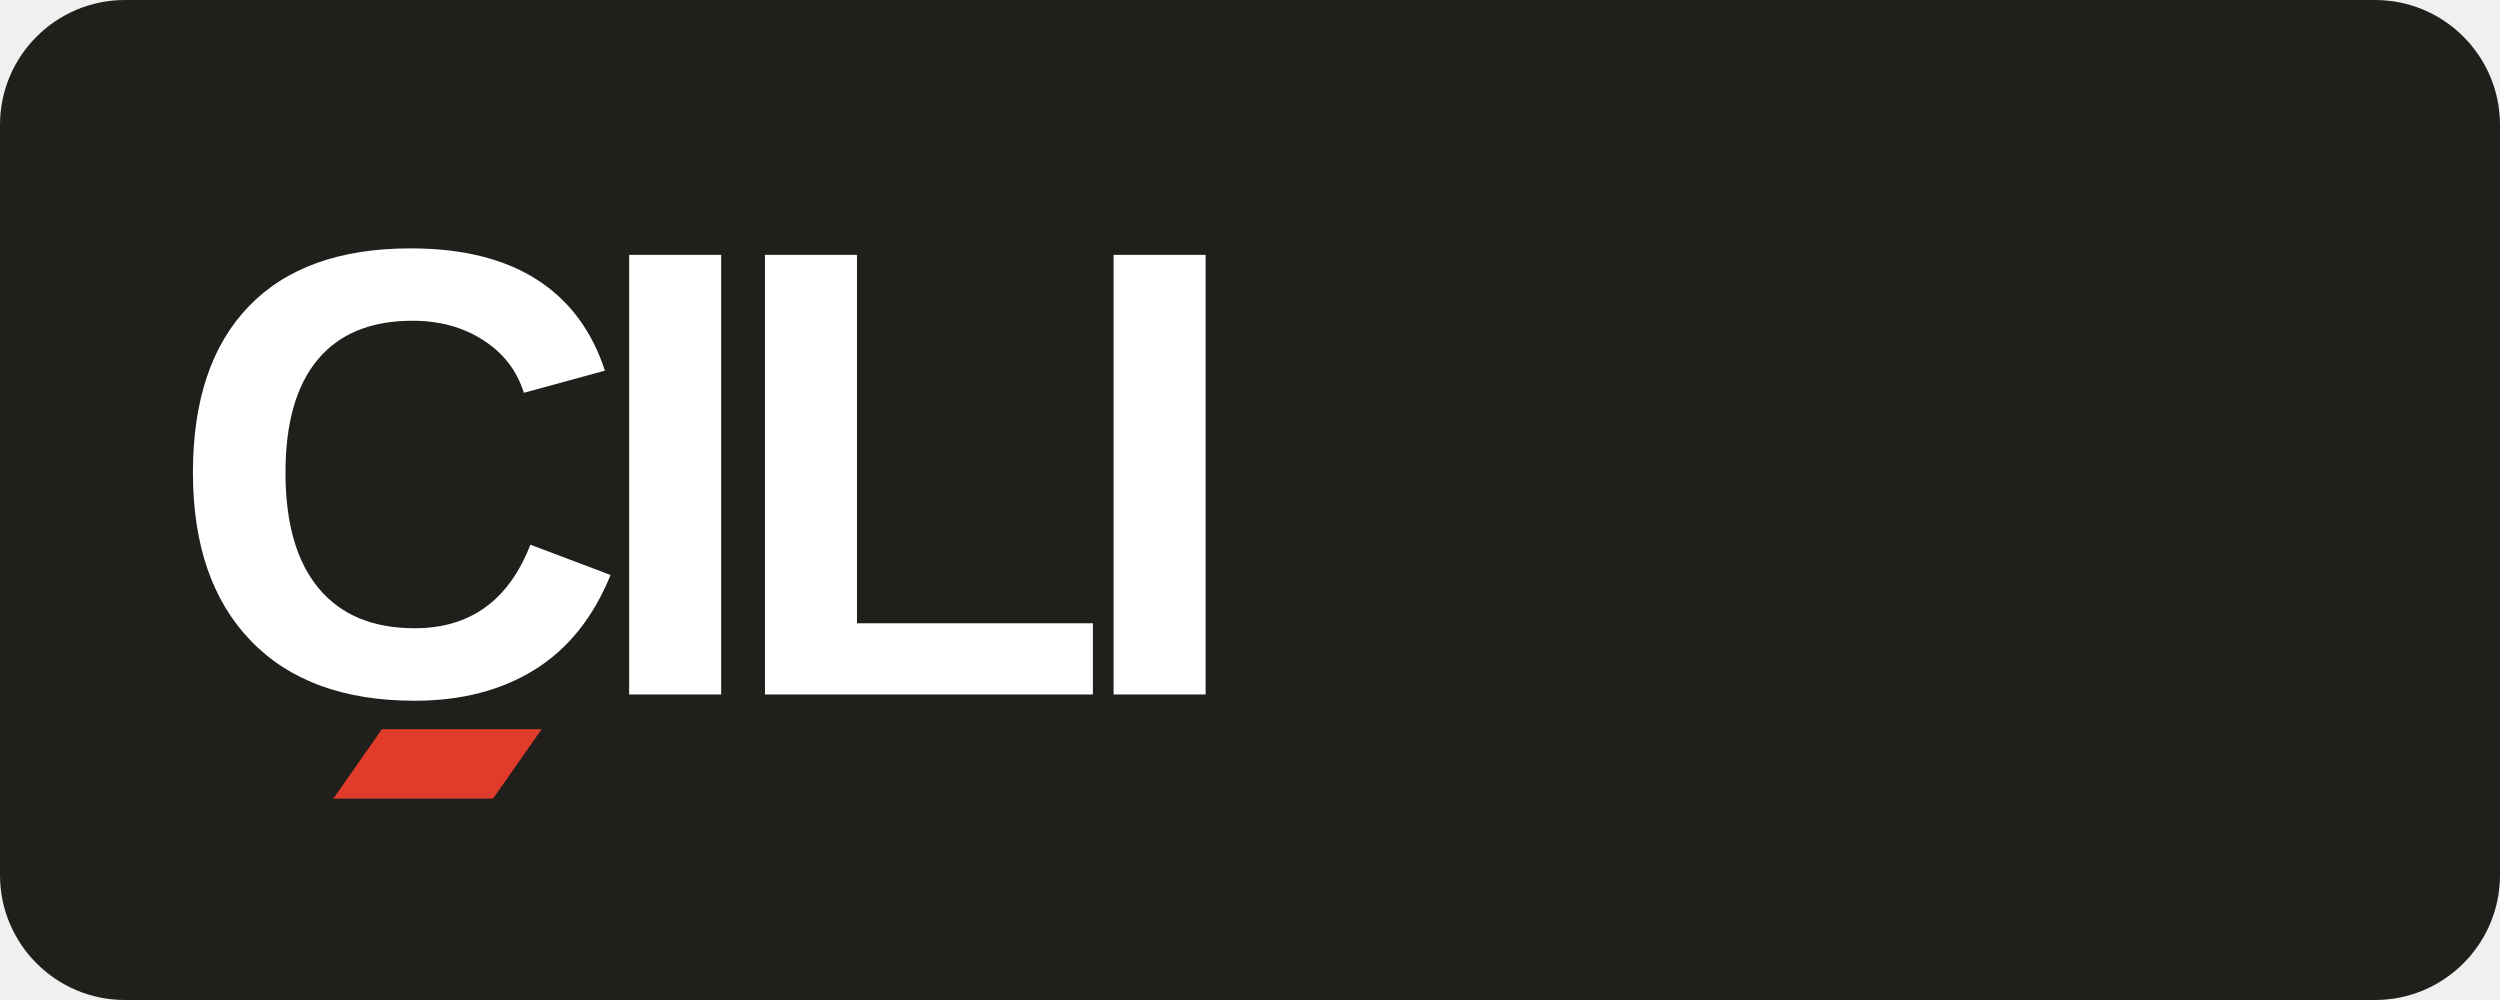
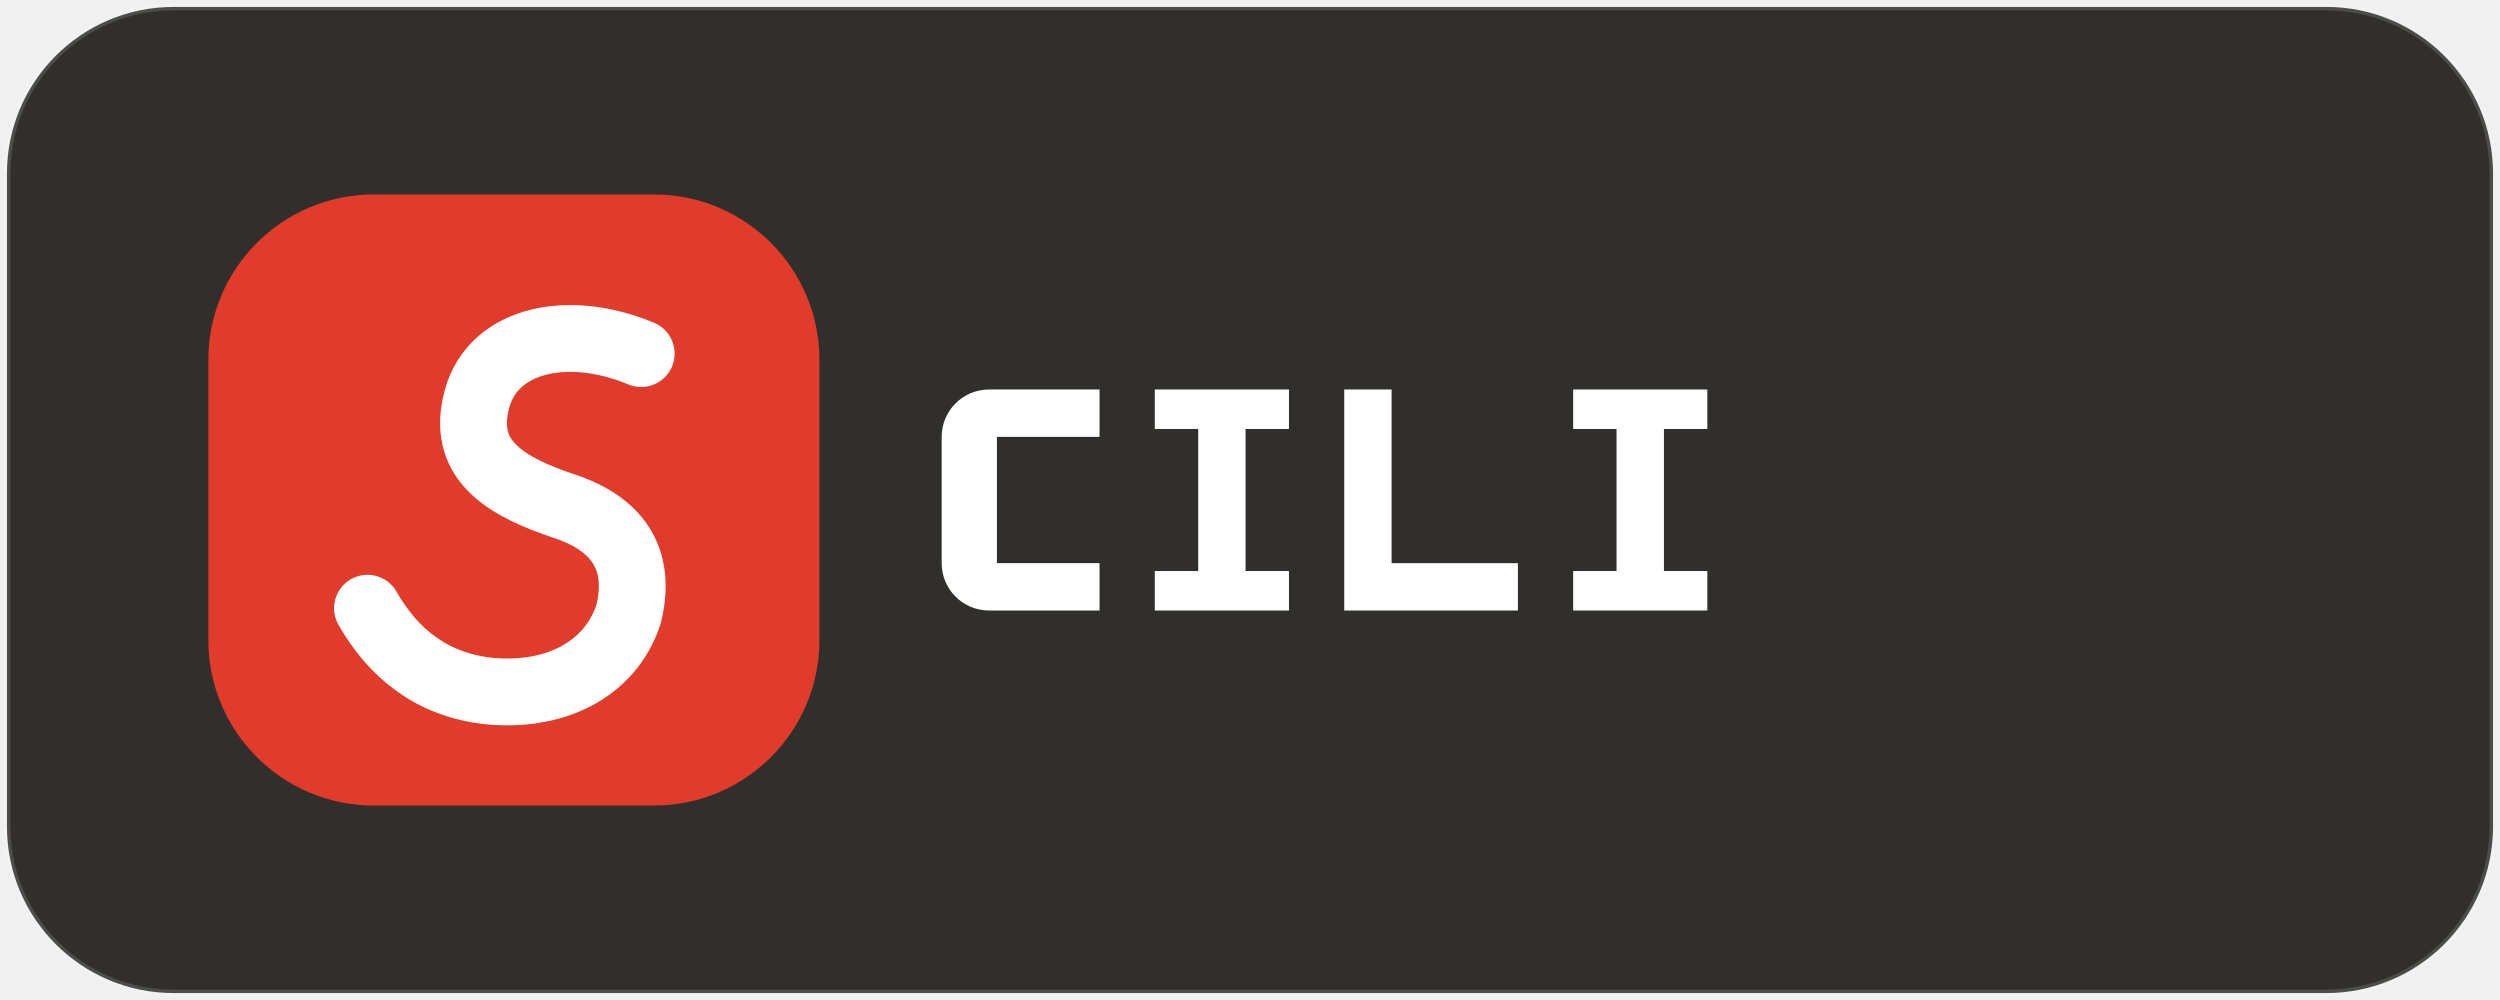
- <svg xmlns="http://www.w3.org/2000/svg" width="360" height="144" viewBox="0 0 360 144" role="img" aria-label="CILI 照片角标">
-   <rect width="360" height="144" rx="18" fill="#211f1c" />
-   <text x="24" y="100" fill="#ffffff" font-family="Arial, Helvetica Neue, sans-serif" font-size="92" font-weight="900" letter-spacing="-6">CILI</text>
-   <path d="M55 105h23l-7 10H48z" fill="#e13b2b" />
+ <svg xmlns="http://www.w3.org/2000/svg" width="360" height="144" viewBox="0 0 360 144" role="img" aria-label="CILI 照片水印">
+   <rect x="1" y="1" width="358" height="142" rx="24" fill="#211f1c" fill-opacity=".92" stroke="#ffffff" stroke-opacity=".14" />
+   <g transform="translate(30 28) scale(0.9166667)" aria-label="CILI 路线环标志">
+     <rect width="96" height="96" rx="26" fill="#e13b2b" />
+     <path d="M68 25 C56 20 44 23 42 33 C40 42 47 46 56 49 C65 52 68 58 66 66 C63 75 54 79 44 78 C35 77 29 72 25 65" fill="none" stroke="#ffffff" stroke-width="10.5" stroke-linecap="round" stroke-linejoin="round" />
+   </g>
+   <g transform="translate(135.6 56.08667) scale(0.5683333)" fill="#ffffff" fill-rule="evenodd" aria-label="CILI">
+     <path d="M40 0H12C5.373 0 0 5.373 0 12v32c0 6.627 5.373 12 12 12h28V44H14V12h26V0Z" />
+     <path d="M54 0h34v10H77v36h11v10H54V46h11V10H54V0Z" />
+     <path d="M102 0h12v44h32v12h-44V0Z" />
+     <path d="M160 0h34v10h-11v36h11v10h-34V46h11V10h-11V0Z" />
+   </g>
</svg>
